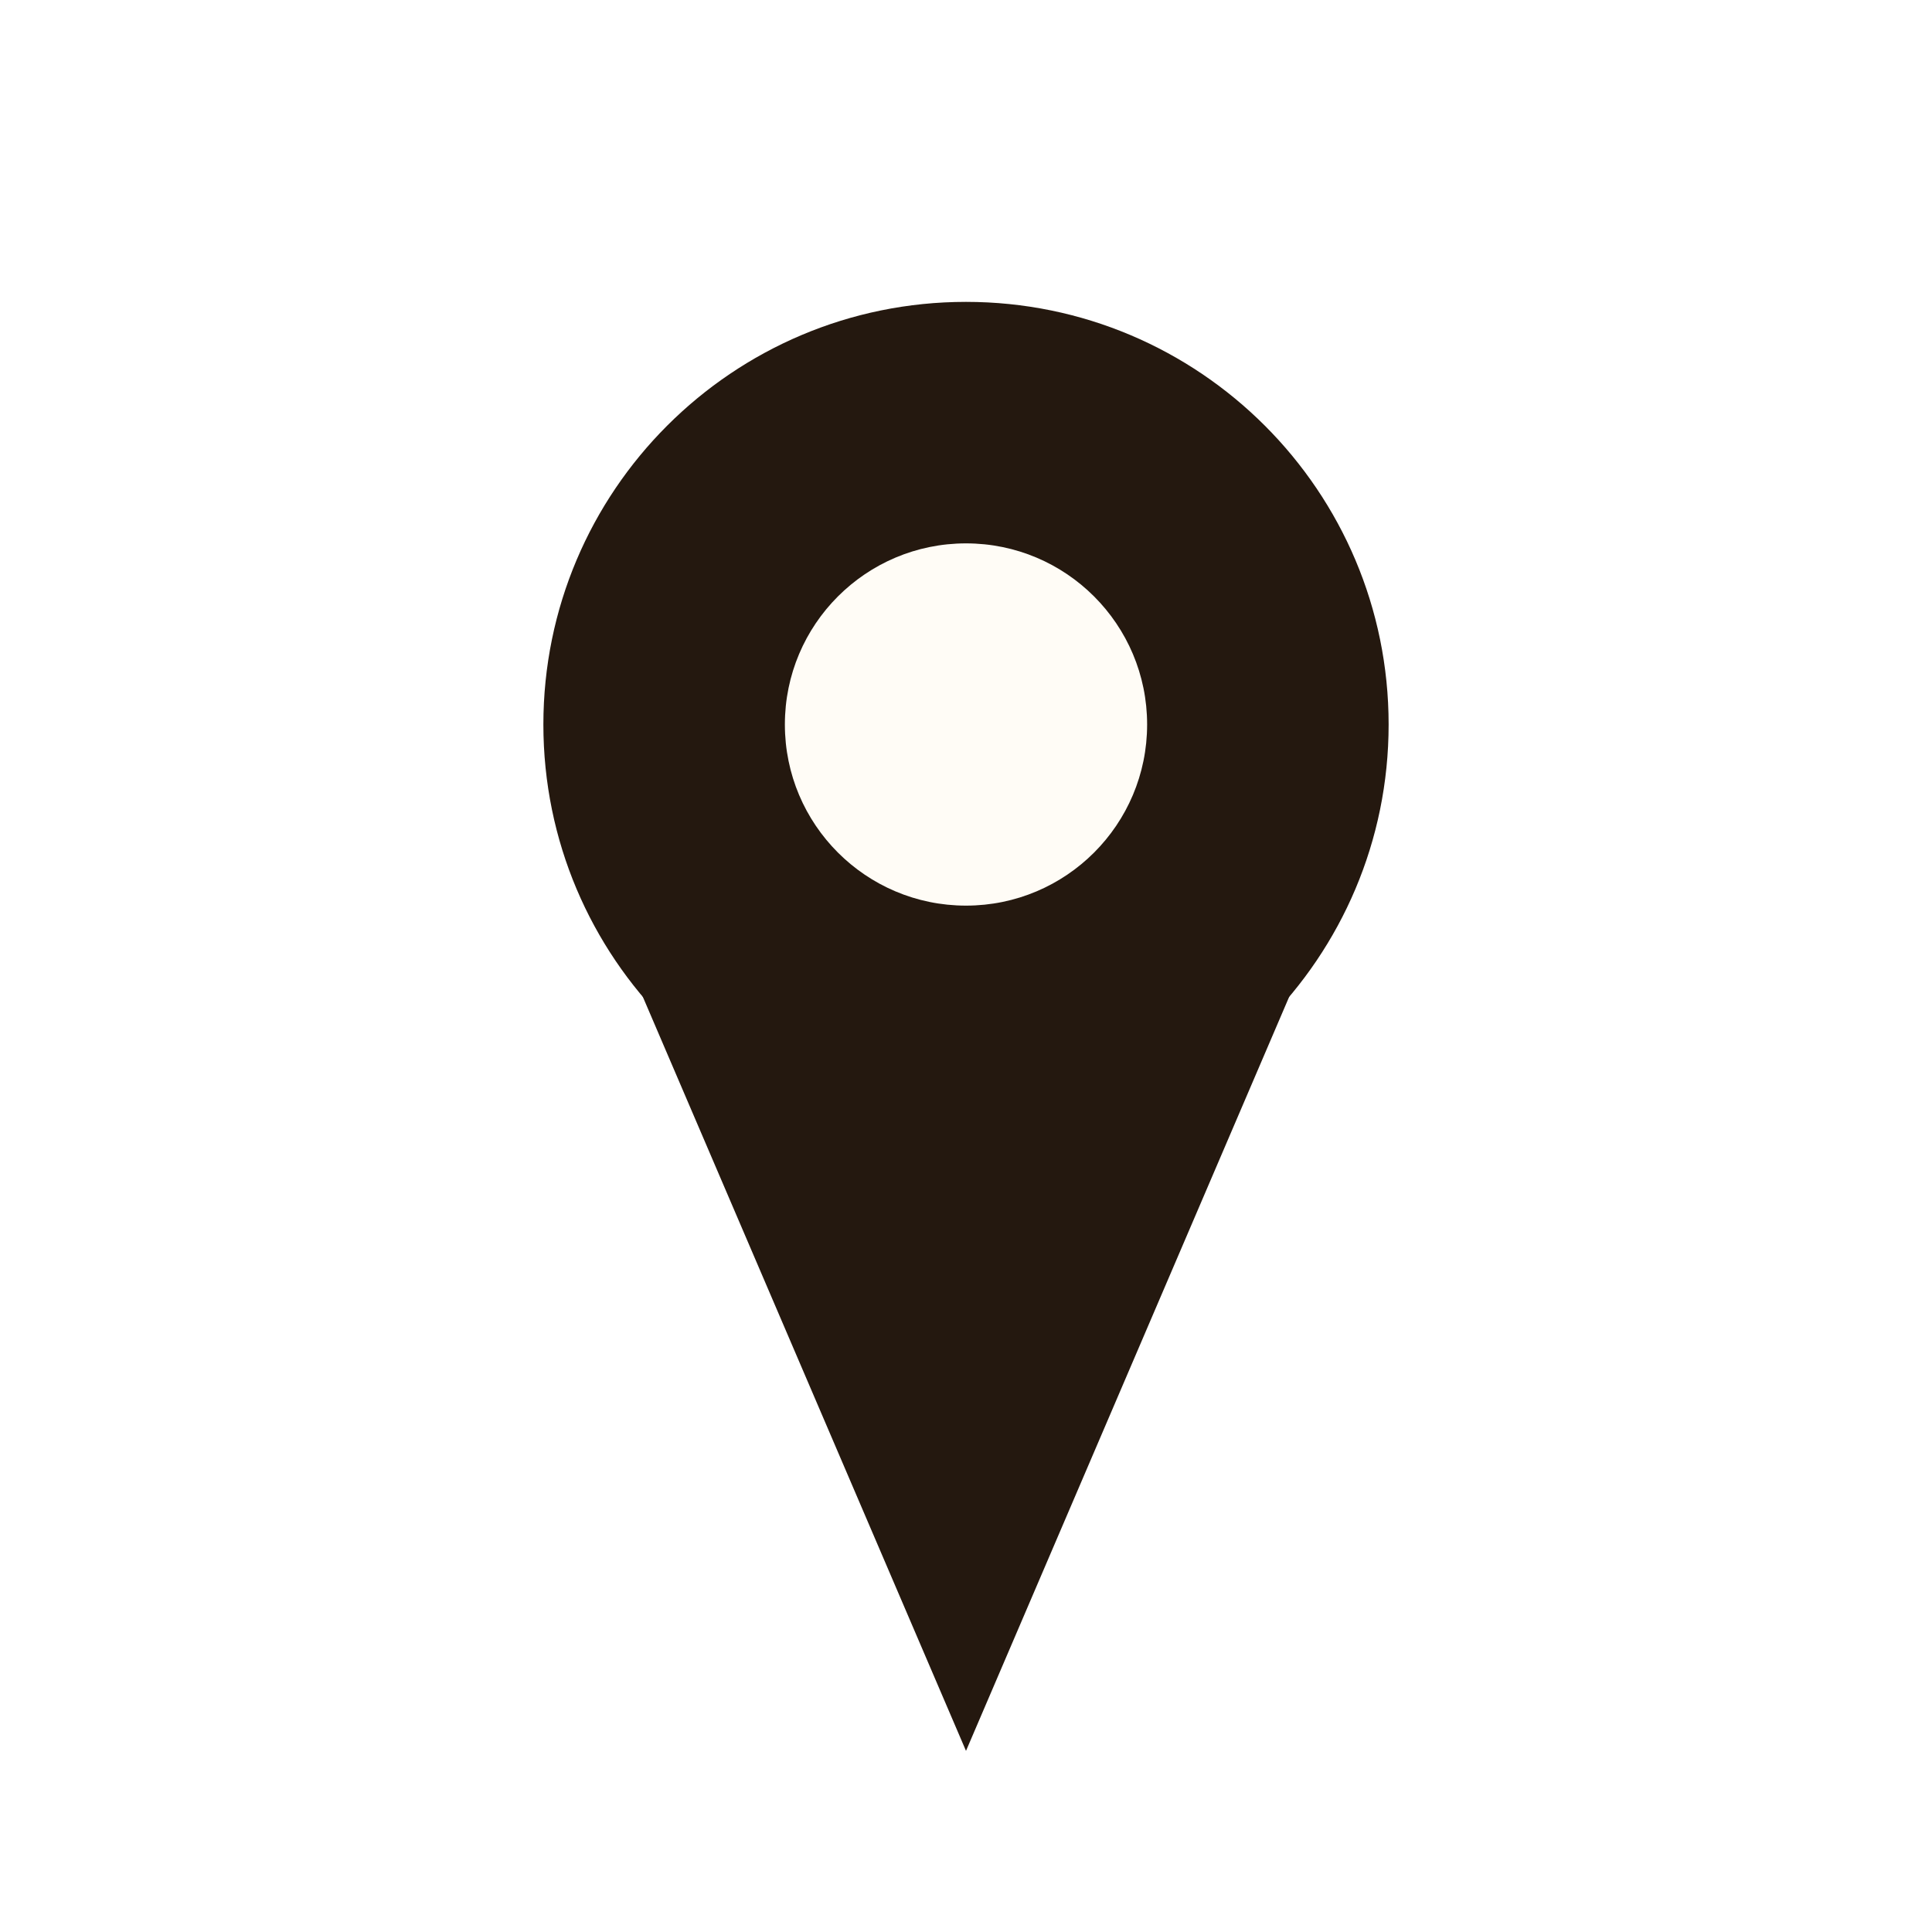
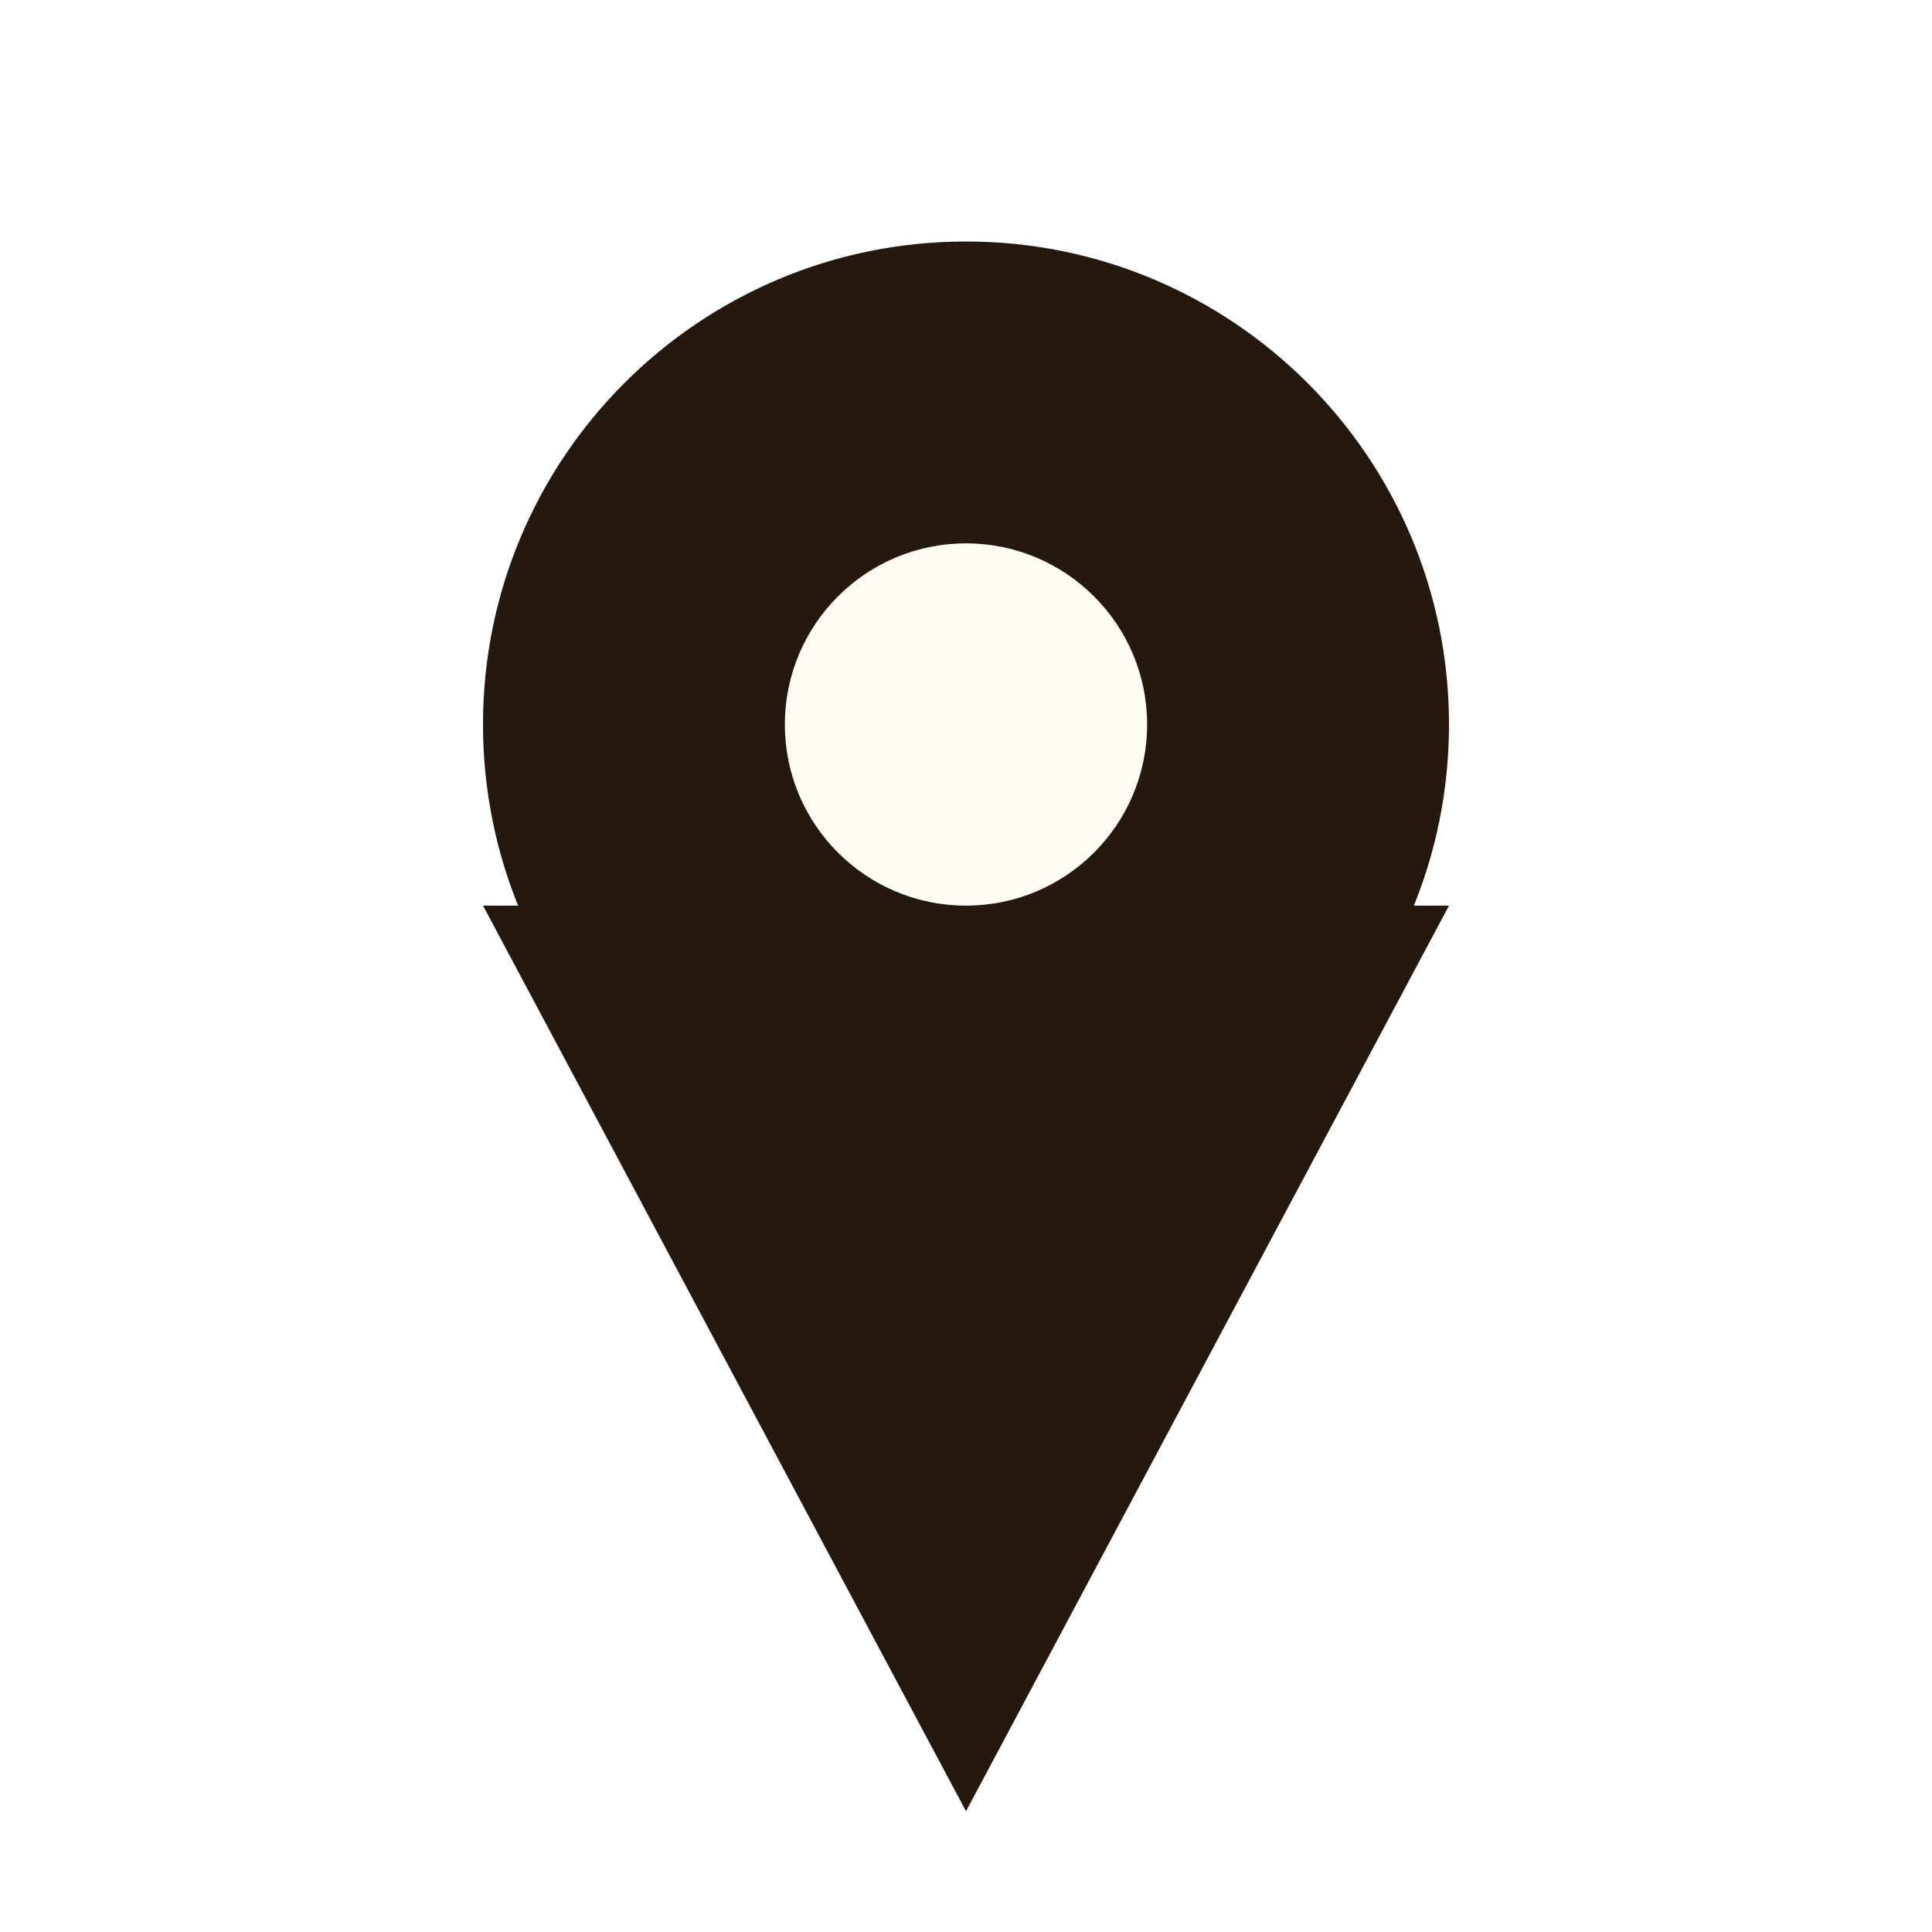
<svg xmlns="http://www.w3.org/2000/svg" viewBox="0 0 64 64">
-   <polygon points="32.0,58.0 20.0,30.0 44.0,30.0" fill="#24180F" />
-   <circle cx="32" cy="24" r="14" fill="#24180F" />
+   <polygon points="32.0,60.0 16.0,30.0 48.0,30.0" fill="#24180F" />
+   <circle cx="32" cy="24" r="16" fill="#24180F" />
  <circle cx="32" cy="24" r="6" fill="#FFFCF6" />
</svg>
